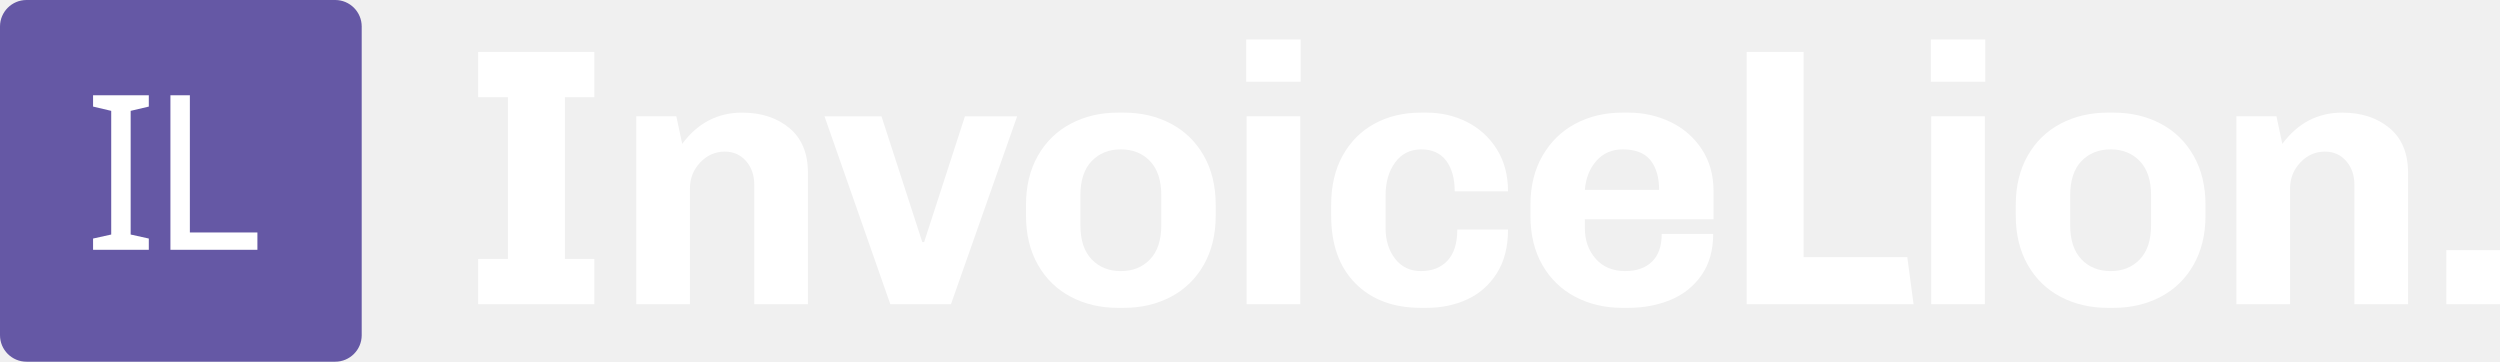
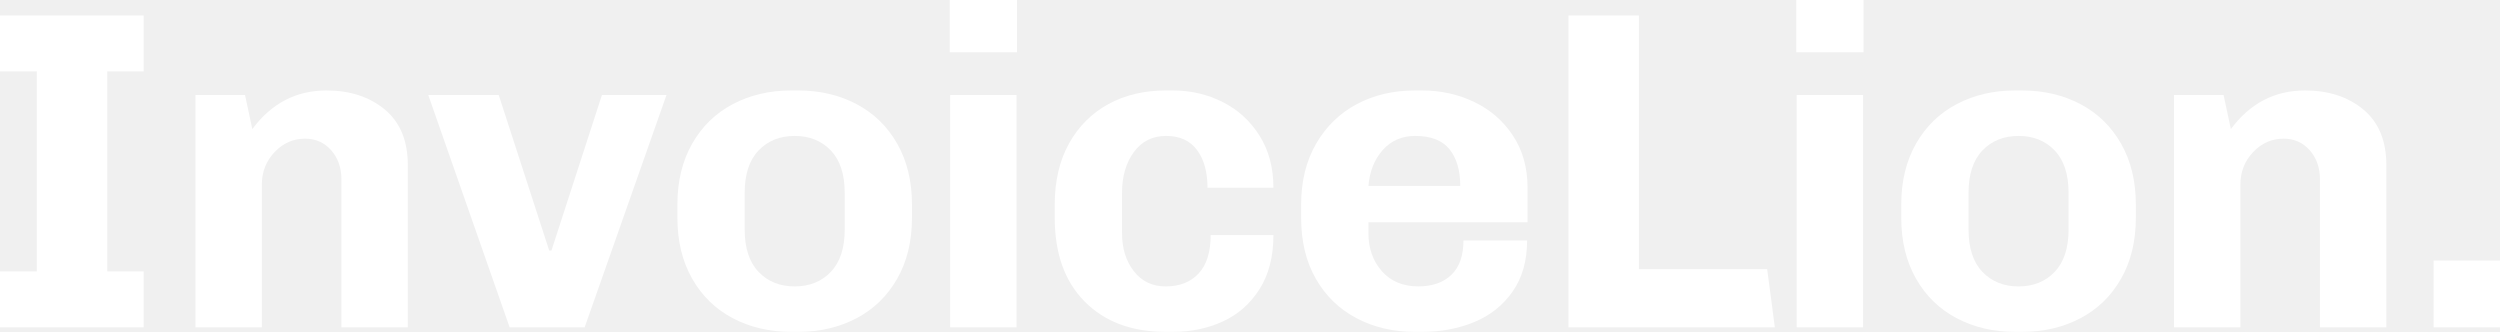
- <svg xmlns="http://www.w3.org/2000/svg" version="1.1" id="Layer_1" width="301.337" height="43.598" viewBox="0 0 301.337 43.598" overflow="visible" enable-background="new 0 0 301.337 43.598" xml:space="preserve">
-   <path fill="#6558A5" d="M43.598,40.401c0,1.766-1.431,3.197-3.197,3.197H3.197C1.431,43.598,0,42.167,0,40.401V3.197  C0,1.431,1.431,0,3.197,0h37.204c1.766,0,3.197,1.431,3.197,3.197V40.401z" />
+ <svg xmlns="http://www.w3.org/2000/svg" version="1.1" id="Layer_1" width="243.704" height="32.352" viewBox="0 0 243.704 32.352" overflow="visible" enable-background="new 0 0 243.704 32.352" xml:space="preserve">
  <g>
-     <path fill="#FFFFFF" d="M57.633,6.263h14.005v5.451h-3.546v19.5h3.546v5.451H57.633v-5.451h3.59v-19.5h-3.59V6.263z" />
-     <path fill="#FFFFFF" d="M82.23,17.342c1.861-2.511,4.269-3.767,7.224-3.767c2.304,0,4.202,0.621,5.694,1.861   c1.492,1.241,2.238,3.043,2.238,5.407v15.821h-6.47V22.262c0-1.152-0.333-2.105-0.998-2.858s-1.514-1.13-2.548-1.13   c-1.152,0-2.143,0.436-2.97,1.308s-1.241,1.928-1.241,3.168v13.916H76.69V14.018h4.831L82.23,17.342z" />
-     <path fill="#FFFFFF" d="M114.626,36.665h-7.313l-7.933-22.646h6.869l4.919,15.157h0.222l4.919-15.157h6.293L114.626,36.665z" />
-     <path fill="#FFFFFF" d="M145.095,31.923c-0.96,1.685-2.282,2.97-3.966,3.855c-1.685,0.886-3.575,1.329-5.673,1.329h-0.709   c-2.098,0-3.989-0.443-5.673-1.329s-3.006-2.171-3.966-3.855c-0.96-1.685-1.44-3.663-1.44-5.938V24.7   c0-2.275,0.48-4.255,1.44-5.939c0.96-1.684,2.282-2.969,3.966-3.856c1.684-0.886,3.575-1.33,5.673-1.33h0.709   c2.098,0,3.988,0.443,5.673,1.33c1.684,0.887,3.006,2.172,3.966,3.856s1.44,3.664,1.44,5.939v1.285   C146.535,28.26,146.055,30.239,145.095,31.923z M138.624,19.425c-0.901-0.945-2.076-1.418-3.523-1.418   c-1.448,0-2.622,0.473-3.523,1.418s-1.352,2.319-1.352,4.122v3.59c0,1.802,0.45,3.176,1.352,4.121s2.076,1.418,3.523,1.418   c1.447,0,2.622-0.473,3.523-1.418s1.352-2.319,1.352-4.121v-3.59C139.976,21.745,139.525,20.371,138.624,19.425z" />
-     <path fill="#FFFFFF" d="M150.213,4.756h6.56v5.097h-6.56V4.756z M150.257,36.665V14.018h6.471v22.646H150.257z" />
-     <path fill="#FFFFFF" d="M168.163,31.192c0.769,0.99,1.802,1.484,3.103,1.484c1.359,0,2.43-0.421,3.213-1.263   s1.174-2.091,1.174-3.745h6.116c0,2.098-0.45,3.855-1.352,5.273s-2.091,2.467-3.567,3.146c-1.479,0.68-3.103,1.02-4.875,1.02   h-0.709c-3.31,0-5.939-0.982-7.889-2.947c-1.951-1.965-2.926-4.689-2.926-8.176V24.7c0-2.305,0.466-4.292,1.396-5.961   c0.931-1.669,2.209-2.947,3.834-3.833c1.625-0.886,3.486-1.33,5.584-1.33h0.709c1.743,0,3.36,0.377,4.853,1.13   s2.688,1.847,3.59,3.279c0.901,1.433,1.352,3.125,1.352,5.074h-6.426c0-1.536-0.34-2.762-1.02-3.678s-1.685-1.374-3.014-1.374   s-2.378,0.525-3.146,1.574s-1.152,2.371-1.152,3.966v3.944C167.01,28.969,167.394,30.202,168.163,31.192z" />
-     <path fill="#FFFFFF" d="M205.079,33.186c-0.945,1.345-2.194,2.334-3.745,2.97c-1.551,0.635-3.242,0.952-5.074,0.952h-0.709   c-2.098,0-3.988-0.443-5.673-1.329s-3.007-2.164-3.966-3.833c-0.961-1.67-1.441-3.656-1.441-5.961V24.7   c0-2.275,0.488-4.255,1.463-5.939s2.297-2.969,3.967-3.856c1.669-0.886,3.553-1.33,5.65-1.33h0.709c1.832,0,3.531,0.377,5.097,1.13   s2.821,1.847,3.767,3.279c0.945,1.433,1.418,3.125,1.418,5.074v3.368H191.03v1.063c0,1.479,0.436,2.711,1.308,3.701   c0.871,0.99,2.061,1.484,3.567,1.484c1.358,0,2.43-0.377,3.213-1.13s1.175-1.868,1.175-3.347h6.205   C206.498,30.18,206.024,31.842,205.079,33.186z M192.425,19.381c-0.813,0.916-1.277,2.083-1.396,3.501h8.952   c0-1.507-0.348-2.696-1.041-3.567c-0.695-0.872-1.811-1.308-3.346-1.308C194.294,18.007,193.238,18.465,192.425,19.381z" />
-     <path fill="#FFFFFF" d="M210.531,36.665V6.263h6.869v24.73h12.498l0.753,5.672H210.531z" />
-     <path fill="#FFFFFF" d="M232.733,4.756h6.56v5.097h-6.56V4.756z M232.777,36.665V14.018h6.471v22.646H232.777z" />
-     <path fill="#FFFFFF" d="M264.398,31.923c-0.959,1.685-2.281,2.97-3.966,3.855s-3.575,1.329-5.673,1.329h-0.709   c-2.098,0-3.988-0.443-5.673-1.329s-3.007-2.171-3.966-3.855c-0.961-1.685-1.441-3.663-1.441-5.938V24.7   c0-2.275,0.48-4.255,1.441-5.939c0.959-1.684,2.281-2.969,3.966-3.856c1.685-0.886,3.575-1.33,5.673-1.33h0.709   c2.098,0,3.988,0.443,5.673,1.33c1.685,0.887,3.007,2.172,3.966,3.856c0.961,1.684,1.441,3.664,1.441,5.939v1.285   C265.839,28.26,265.359,30.239,264.398,31.923z M257.927,19.425c-0.9-0.945-2.075-1.418-3.522-1.418   c-1.448,0-2.622,0.473-3.523,1.418s-1.352,2.319-1.352,4.122v3.59c0,1.802,0.45,3.176,1.352,4.121s2.075,1.418,3.523,1.418   c1.447,0,2.622-0.473,3.522-1.418c0.902-0.945,1.353-2.319,1.353-4.121v-3.59C259.28,21.745,258.83,20.371,257.927,19.425z" />
-     <path fill="#FFFFFF" d="M275.101,17.342c1.861-2.511,4.27-3.767,7.225-3.767c2.304,0,4.201,0.621,5.693,1.861   c1.492,1.241,2.238,3.043,2.238,5.407v15.821h-6.47V22.262c0-1.152-0.333-2.105-0.997-2.858c-0.666-0.753-1.515-1.13-2.549-1.13   c-1.152,0-2.143,0.436-2.969,1.308c-0.828,0.872-1.241,1.928-1.241,3.168v13.916h-6.471V14.018h4.831L275.101,17.342z" />
-     <path fill="#FFFFFF" d="M294.867,30.151h6.471v6.514h-6.471V30.151z" />
+     <path fill="#FFFFFF" d="M0,1.507h14.005v5.451h-3.546v19.5h3.546v5.451H0v-5.451h3.59v-19.5H0V1.507z" />
+     <path fill="#FFFFFF" d="M24.597,12.586c1.861-2.511,4.269-3.767,7.224-3.767c2.304,0,4.202,0.621,5.694,1.861   c1.492,1.241,2.238,3.043,2.238,5.407v15.821h-6.47V17.506c0-1.152-0.333-2.105-0.998-2.858s-1.514-1.13-2.548-1.13   c-1.152,0-2.143,0.436-2.97,1.308s-1.241,1.928-1.241,3.168v13.916h-6.471V9.262h4.831L24.597,12.586z" />
+     <path fill="#FFFFFF" d="M56.993,31.909H49.68L41.748,9.262h6.869l4.919,15.157h0.222l4.919-15.157h6.293L56.993,31.909z" />
+     <path fill="#FFFFFF" d="M87.461,27.167c-0.96,1.685-2.282,2.97-3.966,3.855c-1.685,0.886-3.575,1.329-5.673,1.329h-0.709   c-2.098,0-3.989-0.443-5.673-1.329s-3.006-2.171-3.966-3.855c-0.96-1.685-1.44-3.663-1.44-5.938v-1.285   c0-2.275,0.48-4.255,1.44-5.939c0.96-1.684,2.282-2.969,3.966-3.856c1.684-0.886,3.575-1.33,5.673-1.33h0.709   c2.098,0,3.988,0.443,5.673,1.33c1.684,0.887,3.006,2.172,3.966,3.856s1.44,3.664,1.44,5.939v1.285   C88.902,23.504,88.421,25.483,87.461,27.167z M80.991,14.669c-0.901-0.945-2.076-1.418-3.523-1.418   c-1.448,0-2.622,0.473-3.523,1.418s-1.352,2.319-1.352,4.122v3.59c0,1.802,0.45,3.176,1.352,4.121s2.076,1.418,3.523,1.418   c1.447,0,2.622-0.473,3.523-1.418s1.352-2.319,1.352-4.121v-3.59C82.343,16.989,81.892,15.615,80.991,14.669z" />
+     <path fill="#FFFFFF" d="M92.58,0h6.56v5.097h-6.56V0z M92.624,31.909V9.262h6.471v22.646H92.624z" />
+     <path fill="#FFFFFF" d="M110.529,26.436c0.769,0.99,1.802,1.484,3.103,1.484c1.359,0,2.43-0.421,3.213-1.263   s1.174-2.091,1.174-3.745h6.116c0,2.098-0.45,3.855-1.352,5.273s-2.091,2.467-3.567,3.146c-1.479,0.68-3.103,1.02-4.875,1.02   h-0.709c-3.31,0-5.939-0.982-7.889-2.947c-1.951-1.965-2.926-4.689-2.926-8.176v-1.285c0-2.305,0.466-4.292,1.396-5.961   c0.931-1.669,2.209-2.947,3.834-3.833c1.625-0.886,3.486-1.33,5.584-1.33h0.709c1.743,0,3.36,0.377,4.853,1.13   s2.688,1.847,3.59,3.279c0.901,1.433,1.352,3.125,1.352,5.074h-6.426c0-1.536-0.34-2.762-1.02-3.678s-1.685-1.374-3.014-1.374   s-2.378,0.525-3.146,1.574s-1.152,2.371-1.152,3.966v3.944C109.377,24.213,109.761,25.446,110.529,26.436z" />
+     <path fill="#FFFFFF" d="M147.445,28.43c-0.945,1.345-2.194,2.334-3.745,2.97c-1.551,0.635-3.242,0.952-5.074,0.952h-0.709   c-2.098,0-3.988-0.443-5.673-1.329s-3.007-2.164-3.966-3.833c-0.961-1.67-1.441-3.656-1.441-5.961v-1.285   c0-2.275,0.488-4.255,1.463-5.939s2.297-2.969,3.967-3.856c1.669-0.886,3.553-1.33,5.65-1.33h0.709c1.832,0,3.531,0.377,5.097,1.13   s2.821,1.847,3.767,3.279c0.945,1.433,1.418,3.125,1.418,5.074v3.368h-15.511v1.063c0,1.479,0.436,2.711,1.308,3.701   c0.871,0.99,2.061,1.484,3.567,1.484c1.358,0,2.43-0.377,3.213-1.13s1.175-1.868,1.175-3.347h6.205   C148.864,25.424,148.391,27.086,147.445,28.43z M134.792,14.625c-0.813,0.916-1.277,2.083-1.396,3.501h8.952   c0-1.507-0.348-2.696-1.041-3.567c-0.695-0.872-1.811-1.308-3.346-1.308C136.661,13.251,135.604,13.709,134.792,14.625z" />
+     <path fill="#FFFFFF" d="M152.897,31.909V1.507h6.869v24.73h12.498l0.753,5.672H152.897z" />
+     <path fill="#FFFFFF" d="M175.1,0h6.56v5.097h-6.56V0z M175.144,31.909V9.262h6.471v22.646H175.144z" />
+     <path fill="#FFFFFF" d="M206.765,27.167c-0.959,1.685-2.281,2.97-3.966,3.855s-3.575,1.329-5.673,1.329h-0.709   c-2.098,0-3.988-0.443-5.673-1.329s-3.007-2.171-3.966-3.855c-0.961-1.685-1.441-3.663-1.441-5.938v-1.285   c0-2.275,0.48-4.255,1.441-5.939c0.959-1.684,2.281-2.969,3.966-3.856c1.685-0.886,3.575-1.33,5.673-1.33h0.709   c2.098,0,3.988,0.443,5.673,1.33c1.685,0.887,3.007,2.172,3.966,3.856c0.961,1.684,1.441,3.664,1.441,5.939v1.285   C208.206,23.504,207.726,25.483,206.765,27.167z M200.294,14.669c-0.9-0.945-2.075-1.418-3.522-1.418   c-1.448,0-2.622,0.473-3.523,1.418s-1.352,2.319-1.352,4.122v3.59c0,1.802,0.45,3.176,1.352,4.121s2.075,1.418,3.523,1.418   c1.447,0,2.622-0.473,3.522-1.418c0.902-0.945,1.353-2.319,1.353-4.121v-3.59C201.646,16.989,201.196,15.615,200.294,14.669z" />
+     <path fill="#FFFFFF" d="M217.468,12.586c1.861-2.511,4.27-3.767,7.225-3.767c2.304,0,4.201,0.621,5.693,1.861   c1.492,1.241,2.238,3.043,2.238,5.407v15.821h-6.47V17.506c0-1.152-0.333-2.105-0.997-2.858c-0.666-0.753-1.515-1.13-2.549-1.13   c-1.152,0-2.143,0.436-2.969,1.308c-0.828,0.872-1.241,1.928-1.241,3.168v13.916h-6.471V9.262h4.831L217.468,12.586z" />
+     <path fill="#FFFFFF" d="M237.233,25.395h6.471v6.514h-6.471V25.395z" />
  </g>
-   <text transform="matrix(1 0 0 1 10.1709 30.1118)" fill="#FFFFFF" font-family="'Chivo-Bold'" font-size="26.074" letter-spacing="-1">IL</text>
</svg>
